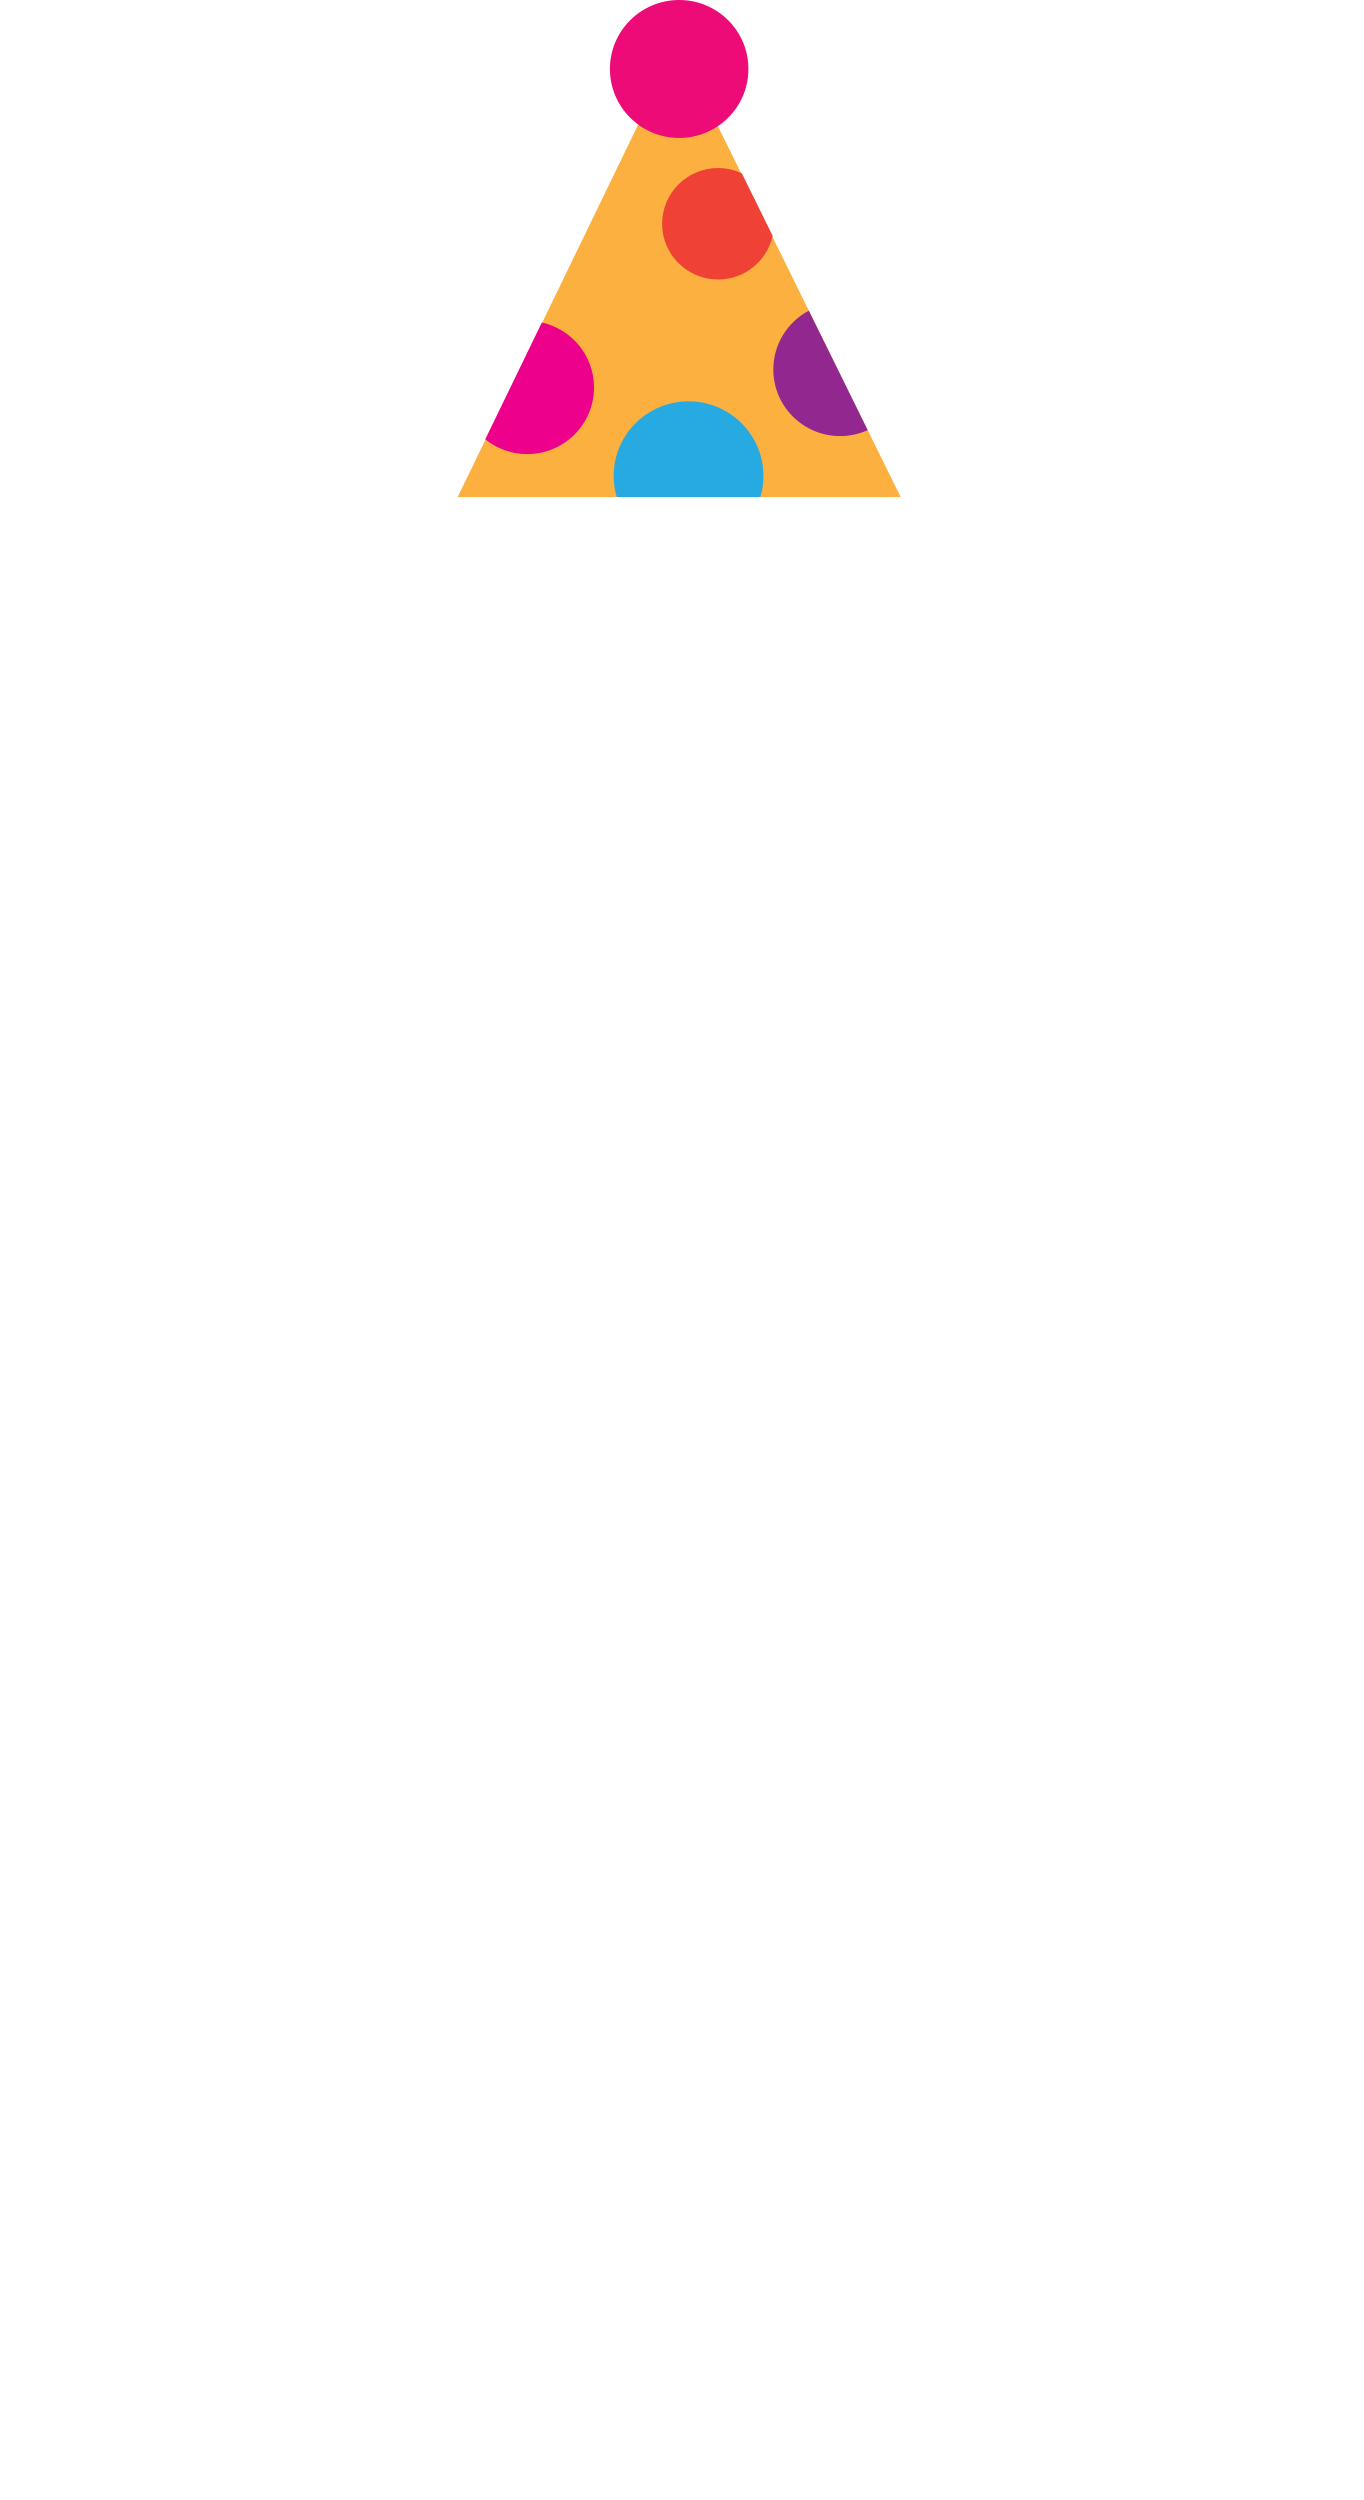
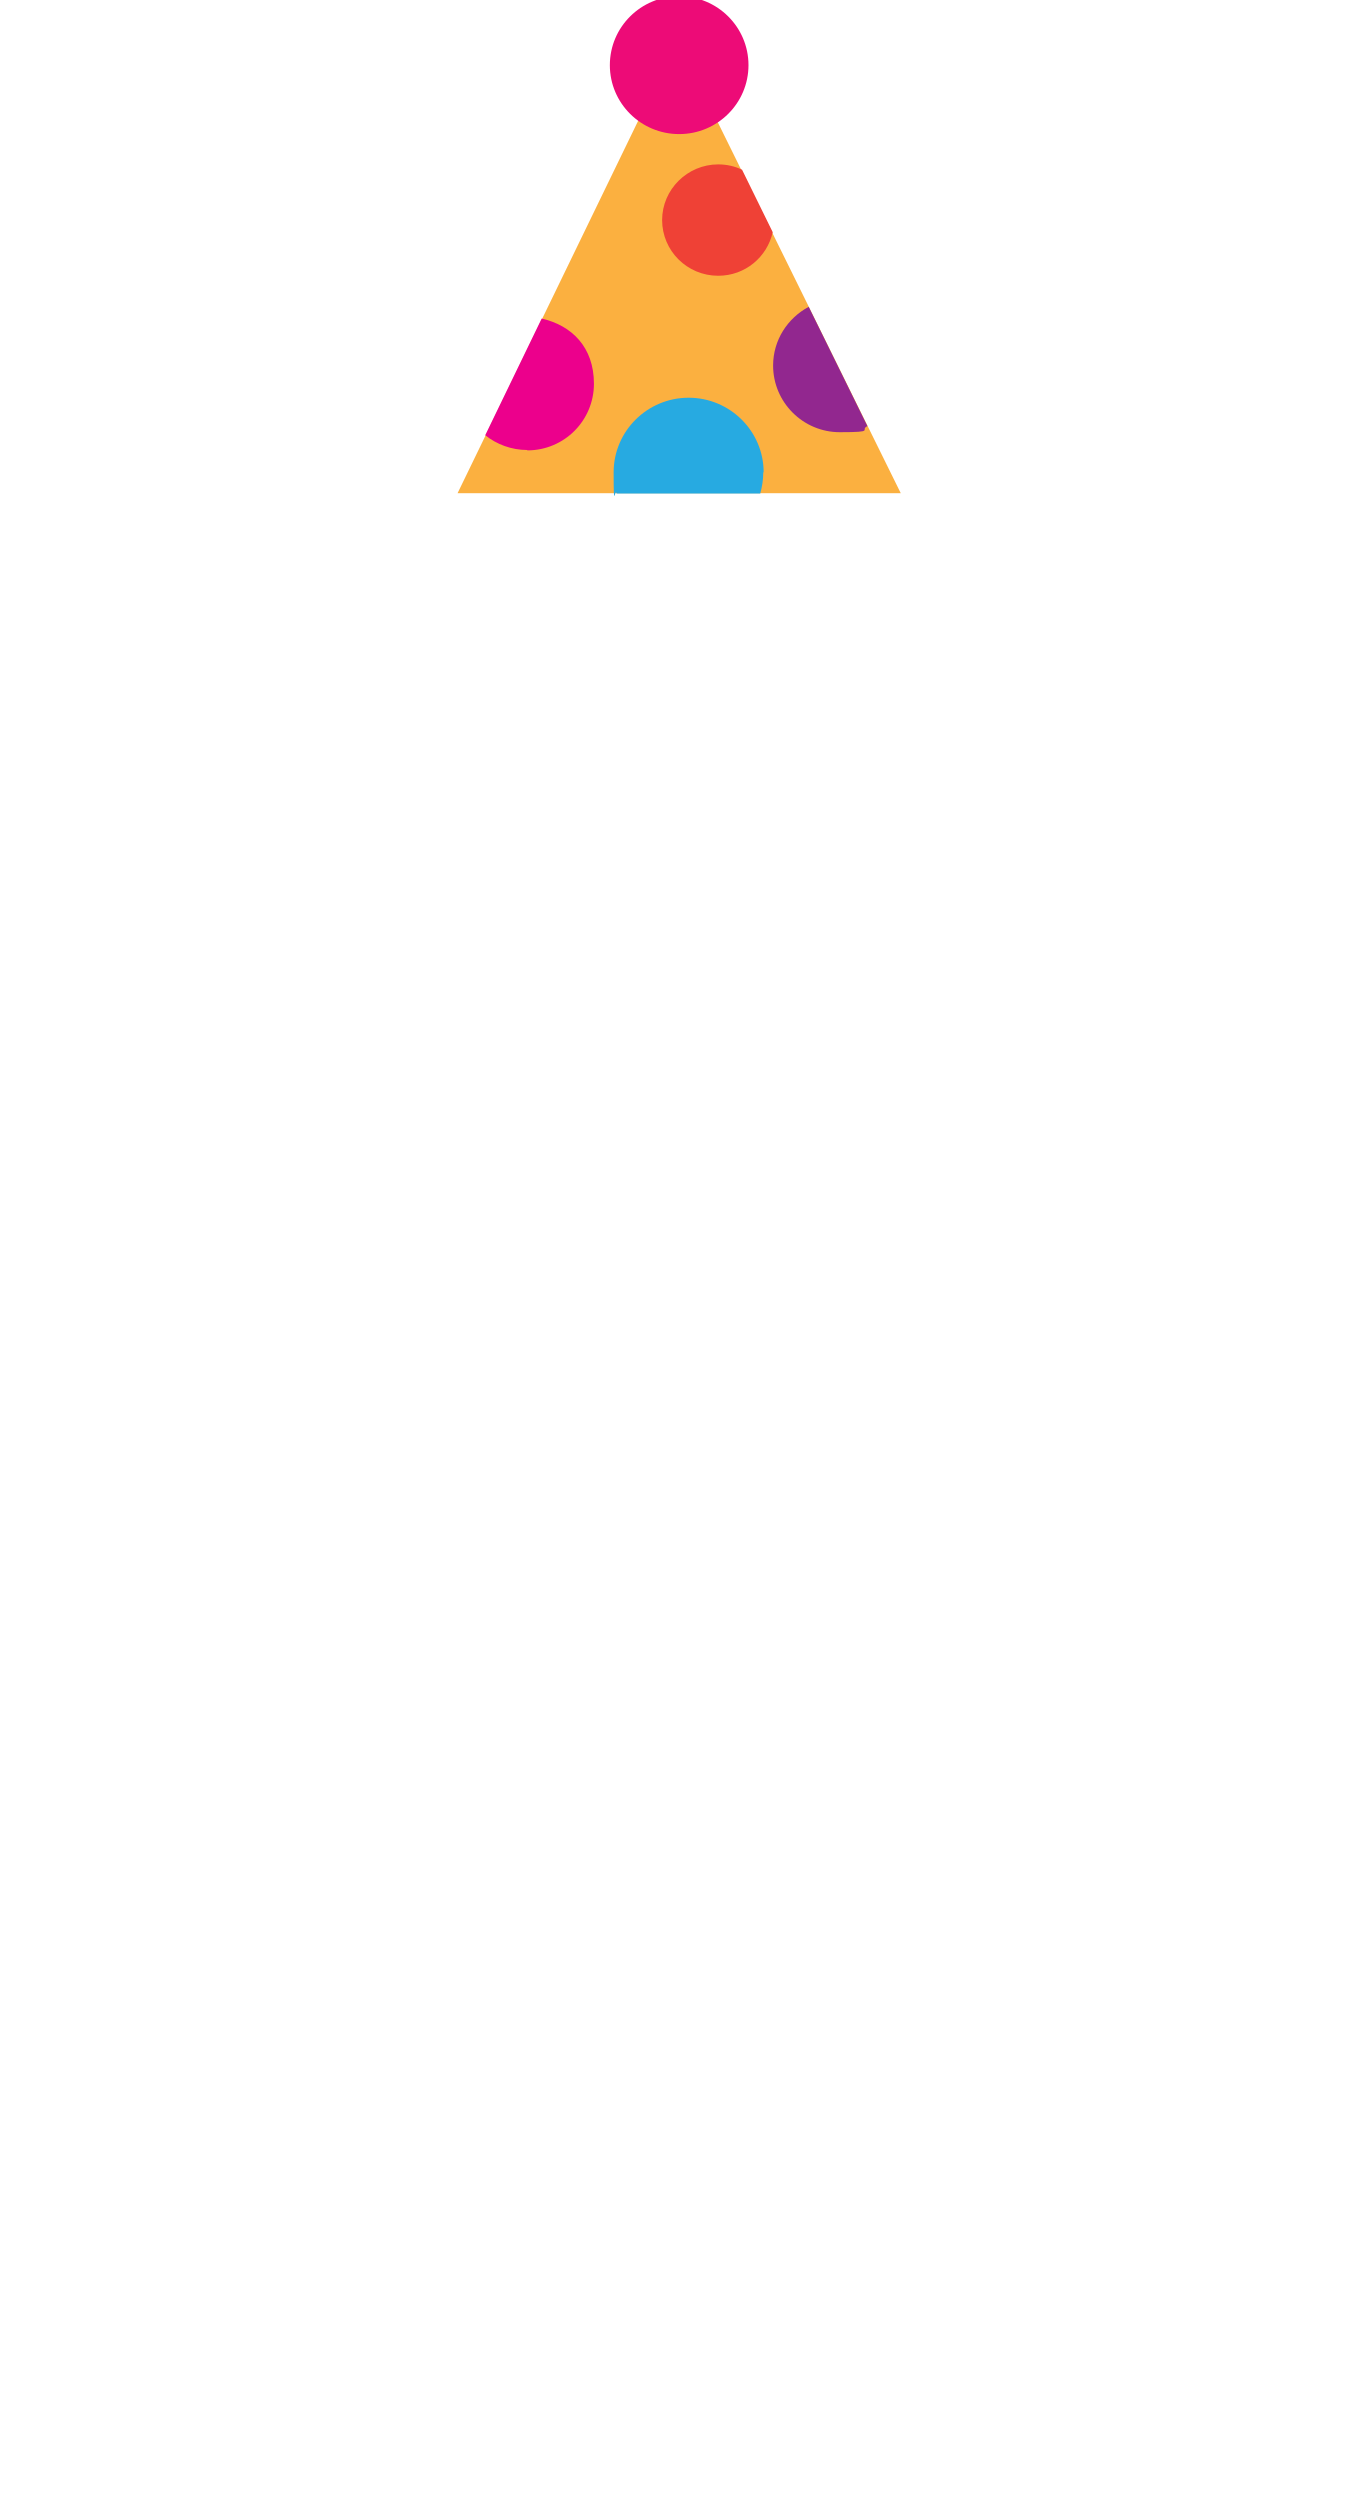
- <svg xmlns="http://www.w3.org/2000/svg" version="1.1" viewBox="0 0 360 660">
+ <svg xmlns="http://www.w3.org/2000/svg" id="Layer_1" data-name="Layer 1" version="1.1" viewBox="0 0 360 660">
  <defs>
    <style>
      .cls-1 {
-         fill: #92278f;
+         fill: #27aae1;
+       }
+ 
+       .cls-1, .cls-2, .cls-3, .cls-4, .cls-5, .cls-6 {
+         stroke-width: 0px;
      }

      .cls-2 {
-         fill: #ec008c;
+         fill: #fbb040;
      }

      .cls-3 {
        fill: #ef4136;
      }

      .cls-4 {
-         fill: #fbb040;
+         fill: #ec008c;
      }

      .cls-5 {
-         fill: #27aae1;
+         fill: #92278f;
      }

      .cls-6 {
        fill: #ed0b77;
      }
    </style>
  </defs>
-   <g>
-     <g id="Layer_1">
-       <g>
-         <polygon class="cls-4" points="120.82 131.22 237.78 131.22 178.81 11.57 120.82 131.22" />
-         <ellipse class="cls-6" cx="179.3" cy="18.21" rx="18.28" ry="18.21" />
-         <path class="cls-1" d="M213.53,82.02c-5.57,2.96-9.37,8.8-9.37,15.53,0,9.71,7.9,17.58,17.65,17.58,2.59,0,5.05-.57,7.26-1.57l-15.54-31.54Z" />
-         <path class="cls-3" d="M189.57,73.79c7.05,0,12.94-4.93,14.41-11.52l-8.13-16.5c-1.91-.9-4.03-1.41-6.28-1.41-8.15,0-14.77,6.59-14.77,14.71s6.61,14.71,14.77,14.71Z" />
-         <path class="cls-2" d="M139.17,119.88c9.75,0,17.65-7.87,17.65-17.58,0-8.38-5.89-15.38-13.77-17.15l-14.94,30.83c3.03,2.43,6.87,3.9,11.07,3.9Z" />
-         <path class="cls-5" d="M201.55,125.65c0-10.88-8.85-19.7-19.77-19.7s-19.77,8.82-19.77,19.7c0,1.94.29,3.8.82,5.57h37.91c.52-1.77.82-3.64.82-5.57Z" />
-       </g>
+   <g id="Layer_1-2" data-name="Layer 1">
+     <g>
+       <polygon class="cls-2" points="120.8 130.2 237.8 130.2 178.8 10.6 120.8 130.2" />
+       <ellipse class="cls-6" cx="179.3" cy="17.2" rx="18.3" ry="18.2" />
+       <path class="cls-5" d="M213.5,81c-5.6,3-9.4,8.8-9.4,15.5,0,9.7,7.9,17.6,17.6,17.6s5.1-.6,7.3-1.6l-15.5-31.5Z" />
+       <path class="cls-3" d="M189.6,72.8c7.1,0,12.9-4.9,14.4-11.5l-8.1-16.5c-1.9-.9-4-1.4-6.3-1.4-8.1,0-14.8,6.6-14.8,14.7s6.6,14.7,14.8,14.7h0Z" />
+       <path class="cls-4" d="M139.2,118.9c9.8,0,17.6-7.9,17.6-17.6s-5.9-15.4-13.8-17.2l-14.9,30.8c3,2.4,6.9,3.9,11.1,3.9h0Z" />
+       <path class="cls-1" d="M201.6,124.7c0-10.9-8.9-19.7-19.8-19.7s-19.8,8.8-19.8,19.7.3,3.8.8,5.6h37.9c.5-1.8.8-3.6.8-5.6h0Z" />
    </g>
  </g>
</svg>
